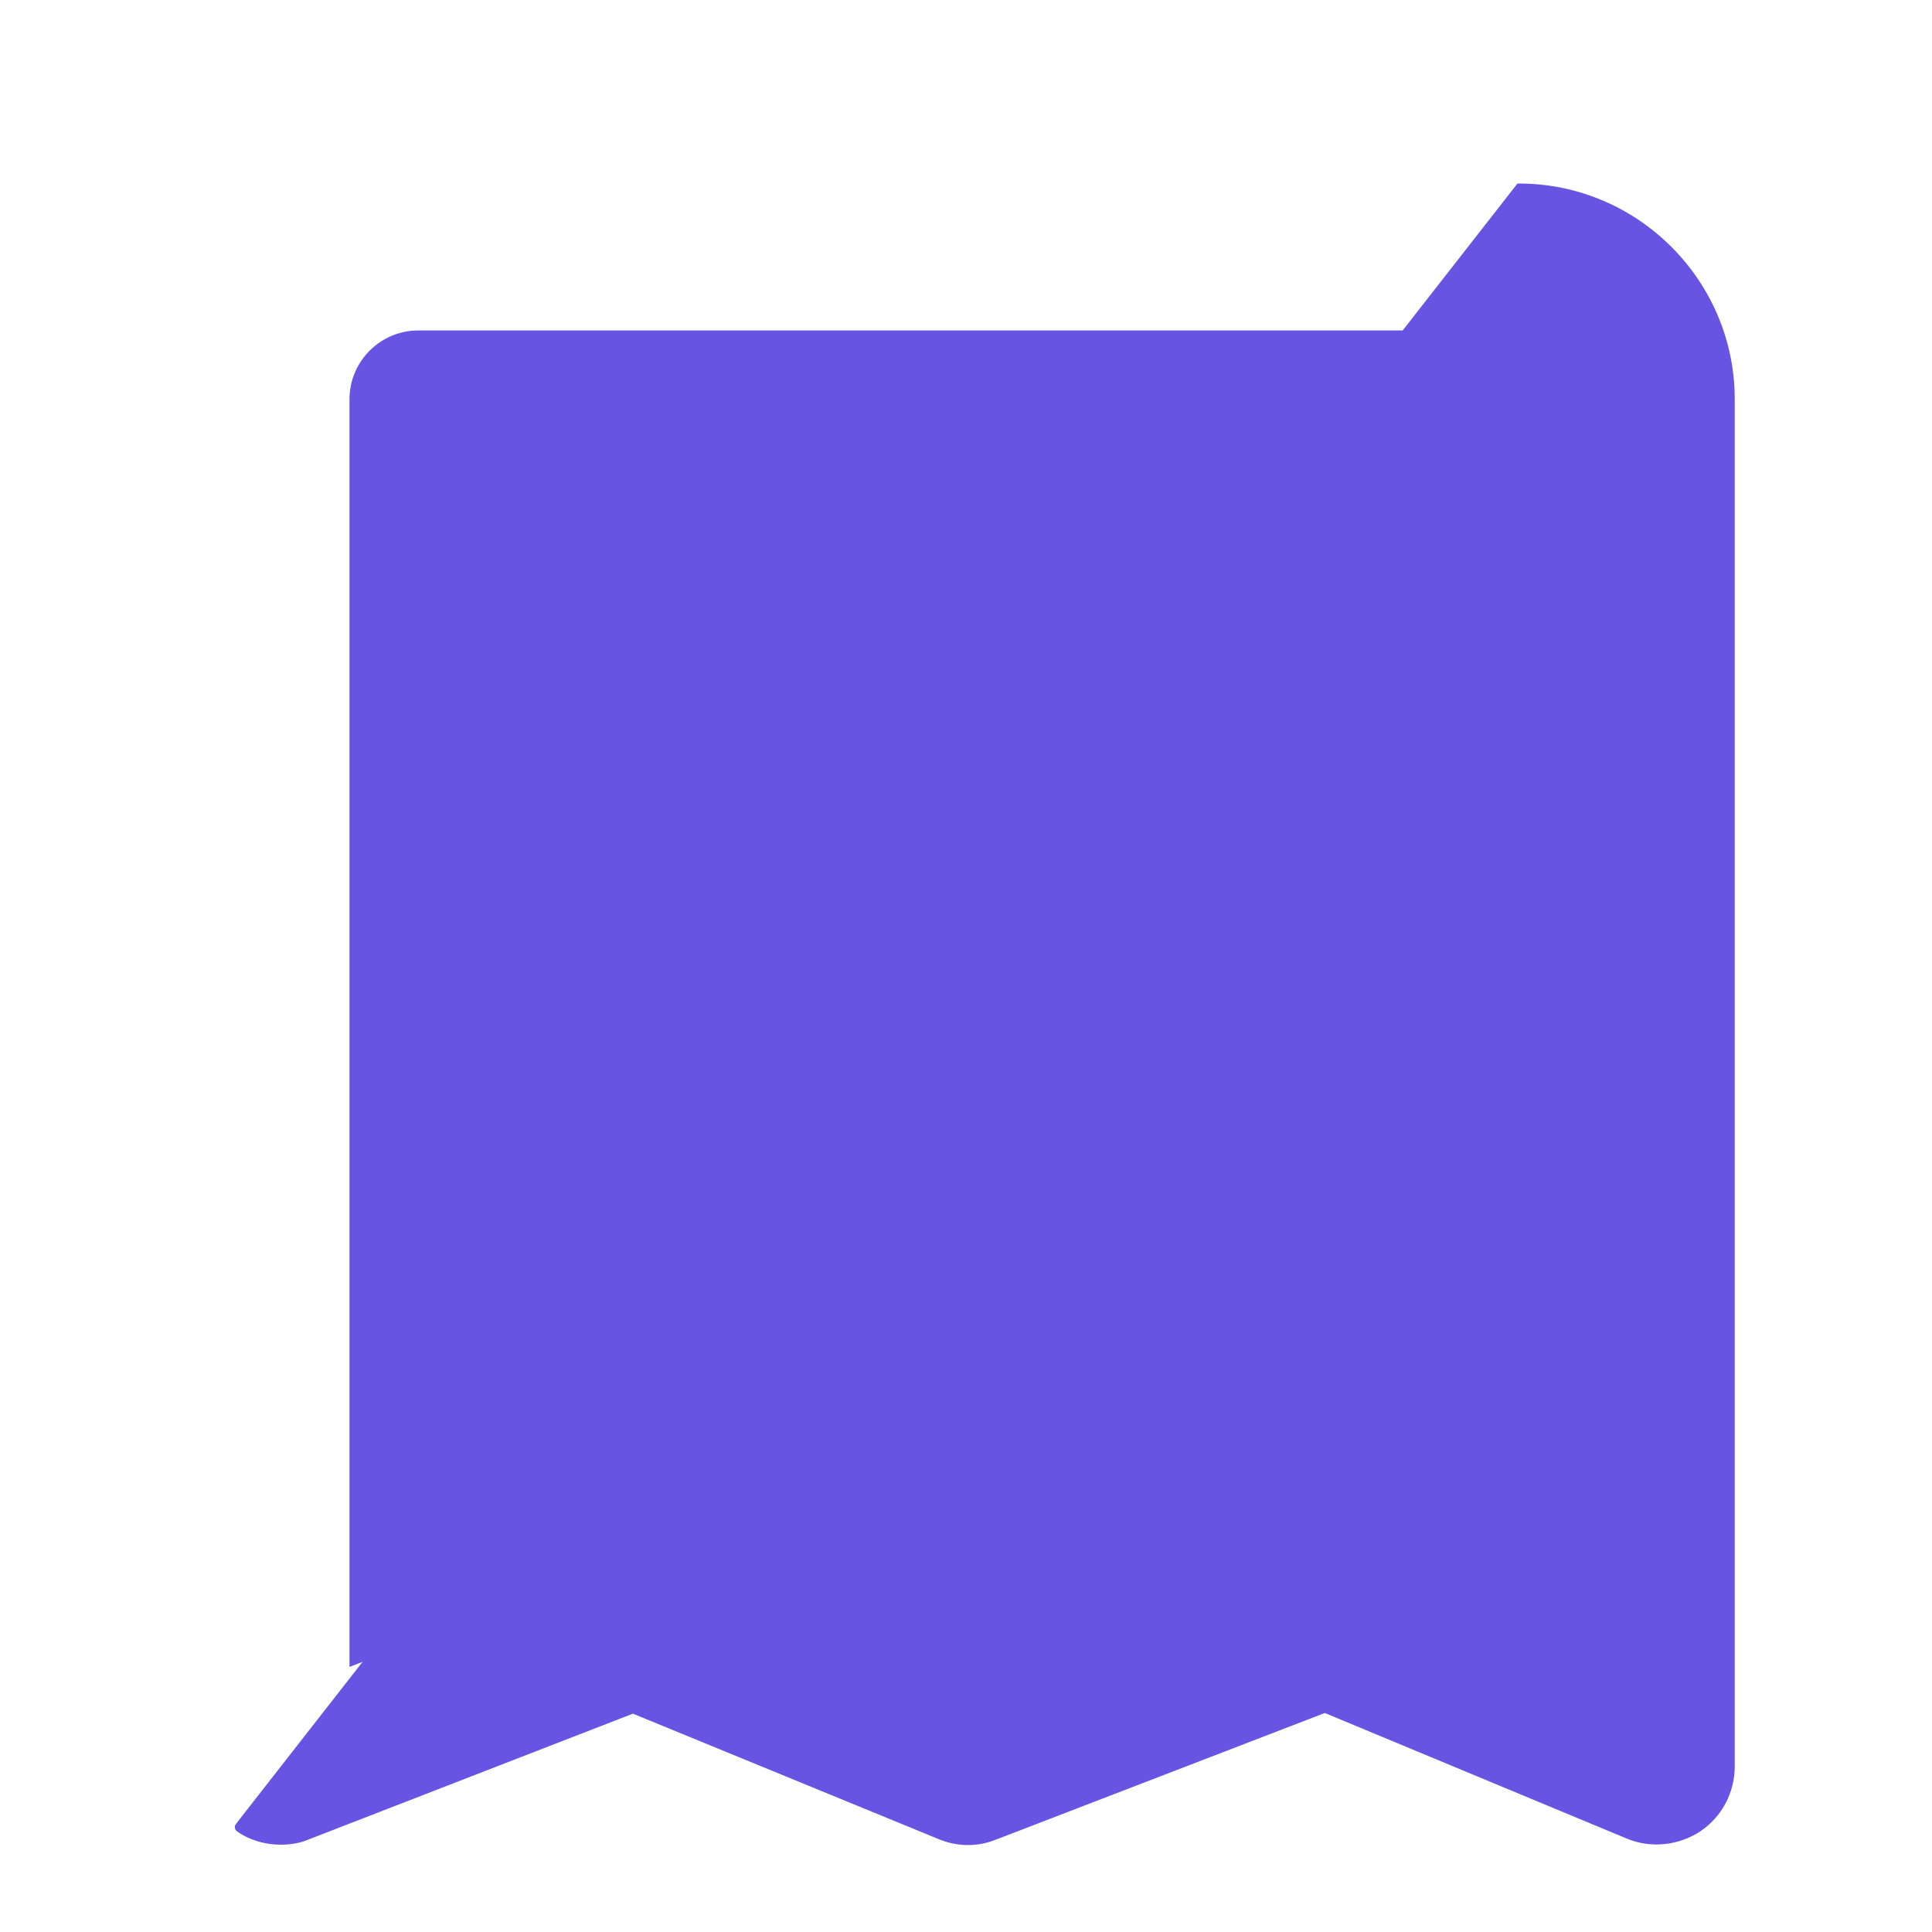
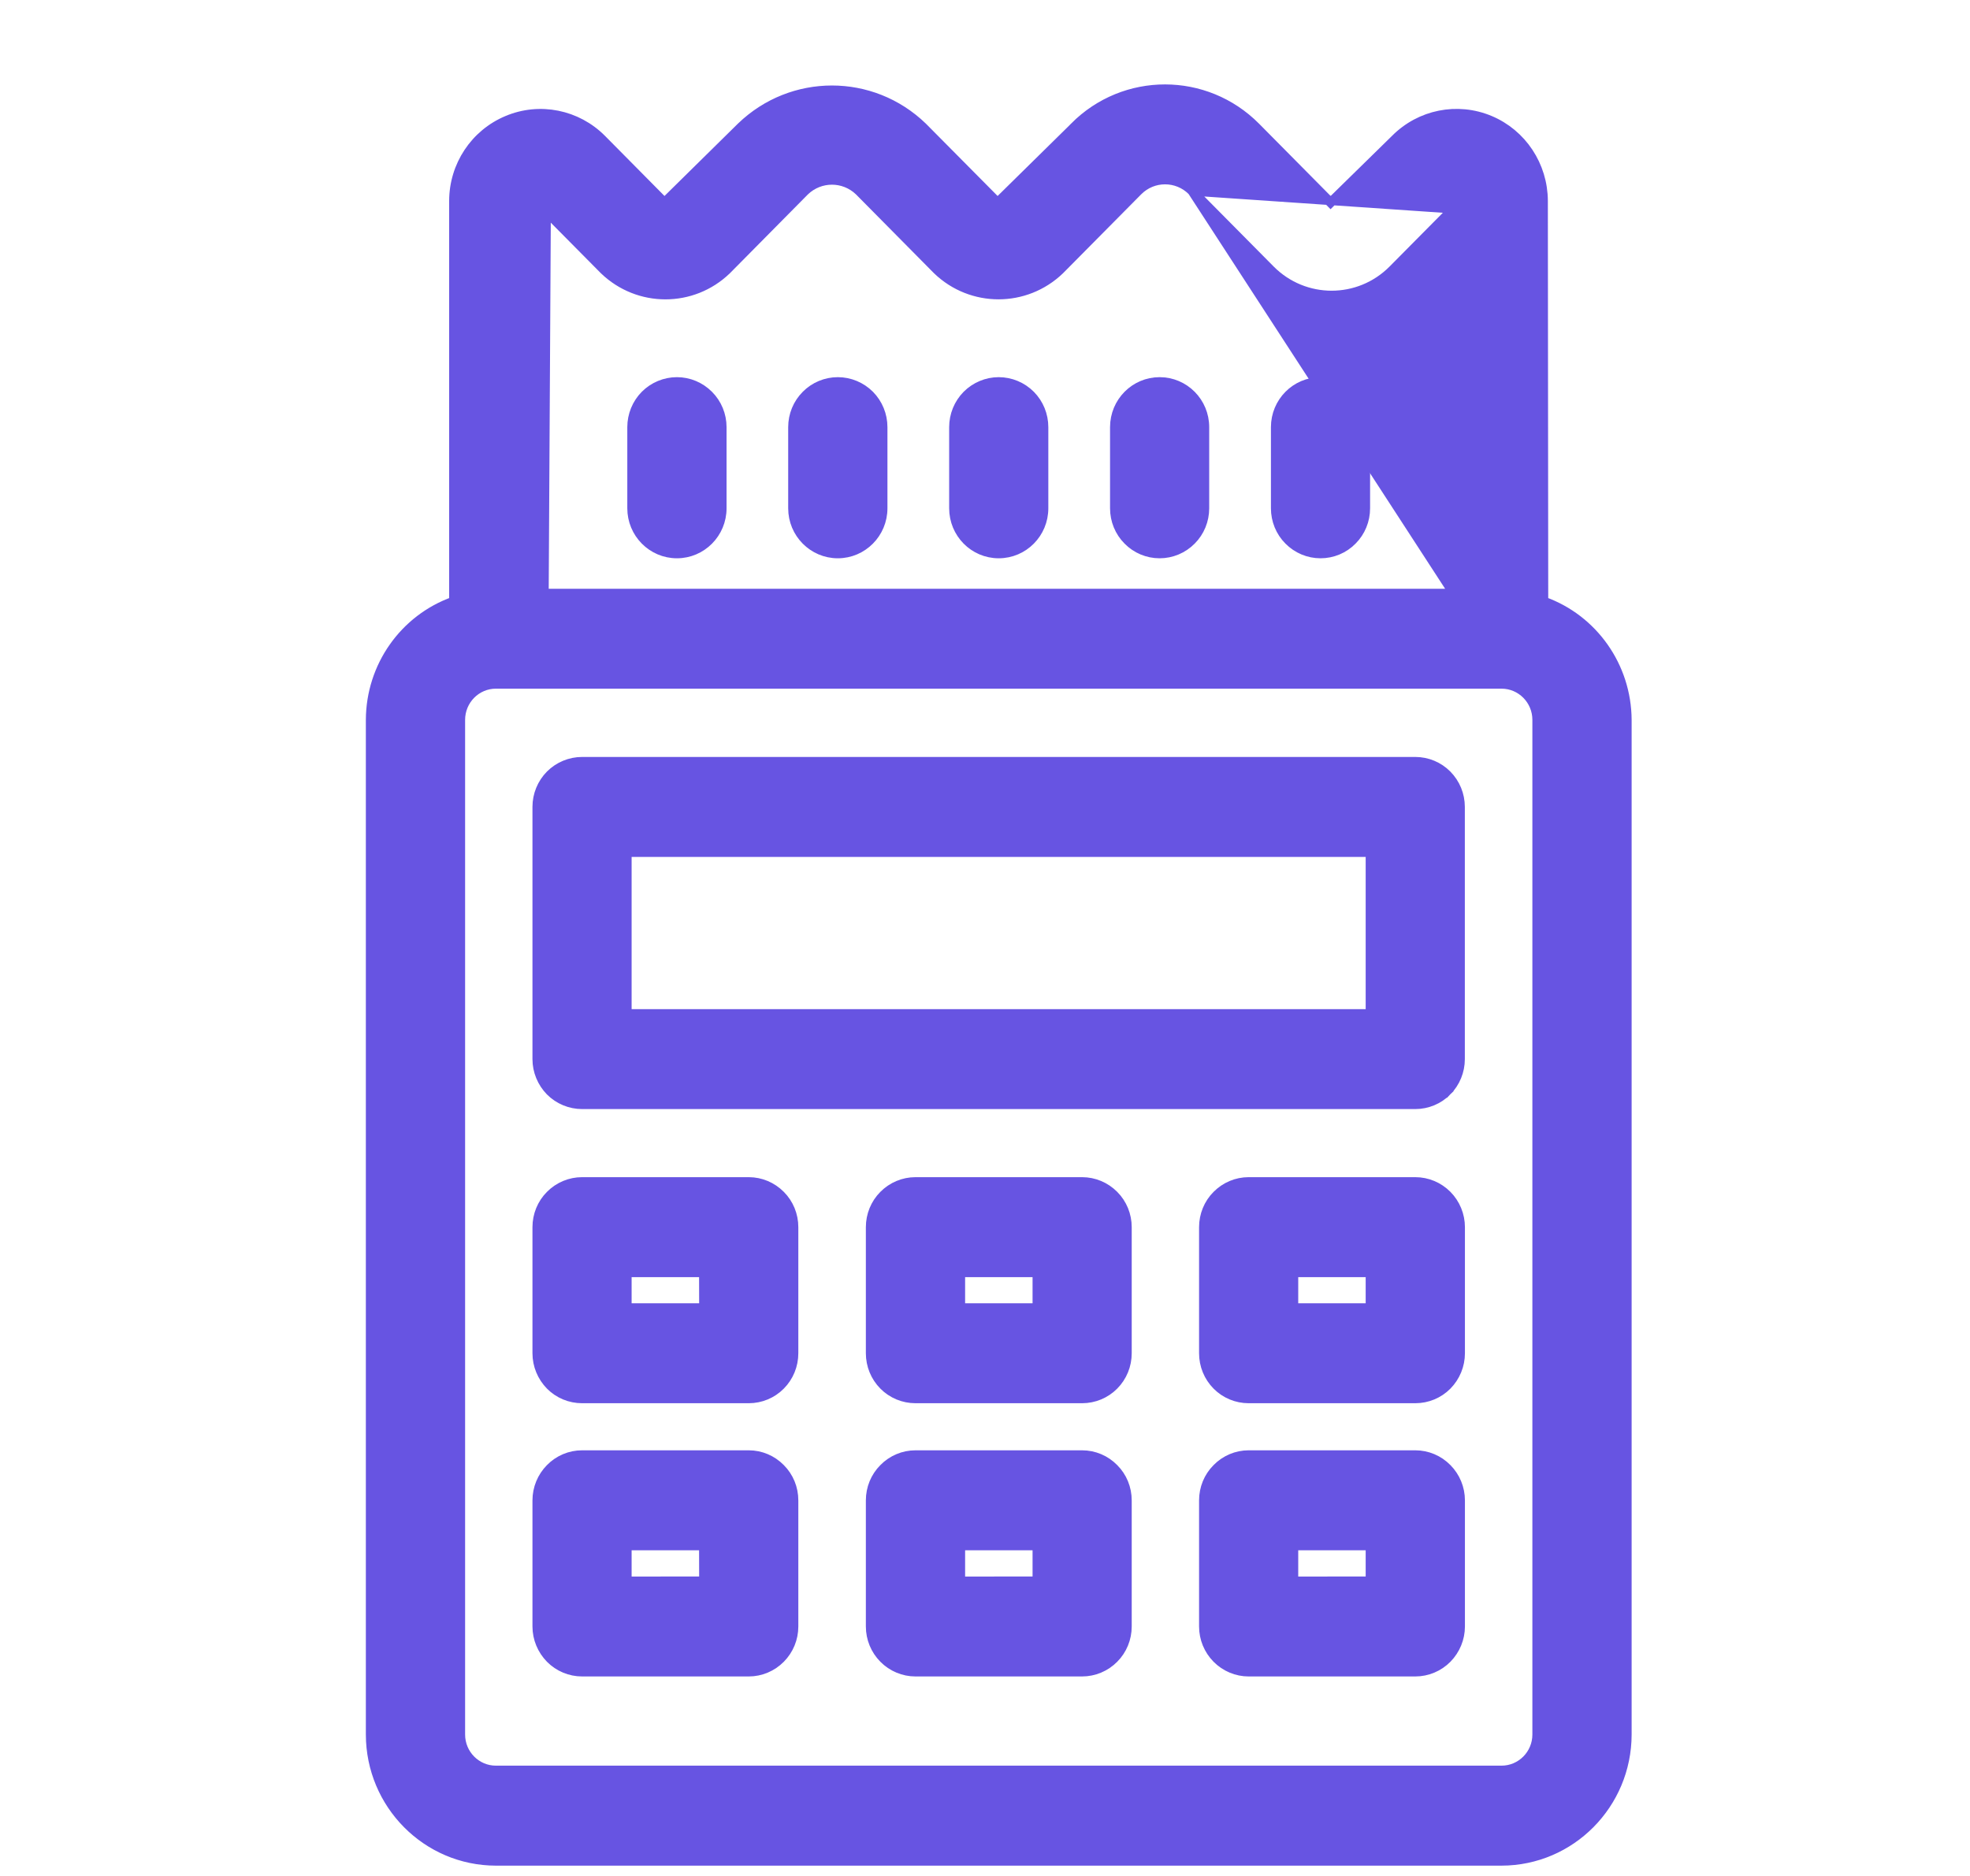
- <svg xmlns="http://www.w3.org/2000/svg" width="20" height="20" viewBox="0 0 20 20" fill="none">
-   <path d="M15.733 1.95C16.93 1.954 17.908 2.934 17.908 4.132V18.286C17.908 18.537 17.786 18.773 17.573 18.917L17.572 18.918L17.572 18.918C17.36 19.054 17.094 19.085 16.858 18.986L13.715 17.679L10.303 18.993C10.302 18.993 10.302 18.993 10.302 18.993C10.119 19.069 9.921 19.069 9.738 18.993C9.738 18.993 9.738 18.993 9.738 18.993L6.552 17.686L3.183 18.993C3.097 19.032 2.997 19.046 2.908 19.046C2.764 19.046 2.612 19.009 2.482 18.917C2.481 18.917 2.481 18.917 2.481 18.916L2.51 18.876L15.733 1.95ZM15.733 1.95V1.95H15.726L15.733 1.95ZM16.387 4.132V17.142L14.019 16.158C13.836 16.082 13.638 16.082 13.455 16.158L10.042 17.472L6.849 16.165C6.849 16.165 6.849 16.165 6.849 16.165C6.756 16.126 6.657 16.111 6.56 16.111C6.463 16.111 6.371 16.126 6.285 16.165L3.668 17.183V4.132C3.668 3.768 3.966 3.471 4.329 3.471H15.726C16.089 3.471 16.387 3.768 16.387 4.132Z" fill="#6754E2" stroke="#6754E2" stroke-width="0.1" />
-   <path d="M12.38 5.516H7.683C7.265 5.516 6.923 5.859 6.923 6.277C6.923 6.695 7.265 7.038 7.683 7.038H12.38C12.798 7.038 13.14 6.695 13.14 6.277C13.14 5.859 12.798 5.516 12.38 5.516Z" fill="#6754E2" stroke="#6754E2" stroke-width="0.1" />
-   <path d="M12.38 8.708H7.683C7.265 8.708 6.923 9.05 6.923 9.468C6.923 9.887 7.265 10.229 7.683 10.229H12.38C12.798 10.229 13.14 9.887 13.14 9.468C13.14 9.05 12.798 8.708 12.38 8.708Z" fill="#6754E2" stroke="#6754E2" stroke-width="0.1" />
-   <path d="M10.959 11.897H9.104C8.686 11.897 8.344 12.239 8.344 12.658C8.344 13.076 8.686 13.418 9.104 13.418H10.959C11.377 13.418 11.719 13.076 11.719 12.658C11.719 12.239 11.377 11.897 10.959 11.897Z" fill="#6754E2" stroke="#6754E2" stroke-width="0.1" />
+ <svg xmlns="http://www.w3.org/2000/svg" width="21" height="20" viewBox="0 0 21 20" fill="none">
+   <path d="M15.493 2.226L14.848 2.877L14.848 2.877C14.487 3.24 13.903 3.24 13.542 2.877L13.542 2.877L12.709 2.036L15.493 2.226ZM15.493 2.226L15.497 6.327M15.493 2.226L15.497 6.327M15.497 6.327H5.799L5.822 2.253L6.44 2.877L6.44 2.877L6.441 2.878C6.806 3.229 7.38 3.23 7.745 2.878L7.745 2.878L7.746 2.877L8.578 2.036C8.741 1.88 8.996 1.88 9.159 2.036L9.991 2.877L9.991 2.877L9.992 2.878C10.357 3.229 10.931 3.229 11.296 2.878L11.296 2.878L11.297 2.877L12.13 2.036C12.13 2.036 12.13 2.036 12.13 2.036C12.29 1.875 12.549 1.875 12.709 2.036L15.497 6.327ZM9.835 1.354L9.835 1.354L9.834 1.353C9.294 0.831 8.443 0.831 7.902 1.353L7.902 1.353L7.902 1.353L7.083 2.16L6.414 1.484L6.414 1.484C6.15 1.218 5.753 1.138 5.408 1.283L5.408 1.283C5.063 1.427 4.838 1.766 4.838 2.143V6.411C4.308 6.6 3.952 7.105 3.95 7.675V7.675L3.95 18.492L3.95 18.492C3.951 19.235 4.548 19.839 5.286 19.84H5.286H16.006H16.006C16.744 19.839 17.342 19.235 17.343 18.492V18.492V7.675L17.343 7.675C17.34 7.105 16.983 6.6 16.454 6.411L16.45 2.142V2.142C16.449 1.766 16.225 1.426 15.88 1.282C15.535 1.138 15.139 1.217 14.874 1.484C14.874 1.484 14.874 1.484 14.874 1.484L14.184 2.16L13.386 1.354L13.386 1.354C12.852 0.816 11.987 0.815 11.453 1.353C11.453 1.353 11.453 1.354 11.453 1.354L10.634 2.16L9.835 1.354ZM16.385 18.492C16.385 18.703 16.215 18.874 16.006 18.874H5.286C5.078 18.874 4.908 18.703 4.908 18.492V7.675C4.908 7.463 5.078 7.292 5.286 7.292C5.287 7.292 5.287 7.292 5.287 7.292H16.006C16.006 7.292 16.006 7.292 16.006 7.292C16.215 7.292 16.385 7.463 16.385 7.675V18.492Z" fill="#6754E2" stroke="#6754E2" stroke-width="0.1" />
+   <path d="M5.866 11.633L5.866 11.633C5.956 11.723 6.078 11.774 6.205 11.774H15.087C15.214 11.774 15.336 11.723 15.425 11.633L15.39 11.598L15.425 11.633C15.515 11.542 15.565 11.419 15.565 11.292V8.602C15.565 8.475 15.515 8.352 15.425 8.261C15.336 8.171 15.214 8.12 15.087 8.12H6.205C6.078 8.12 5.956 8.171 5.866 8.261C5.776 8.352 5.726 8.475 5.726 8.602V11.292C5.726 11.419 5.777 11.542 5.866 11.633ZM14.608 10.809H6.683V9.086H14.608V10.809Z" fill="#6754E2" stroke="#6754E2" stroke-width="0.1" />
+   <path d="M5.866 14.769L5.866 14.769C5.956 14.86 6.078 14.91 6.205 14.91H7.982C8.108 14.91 8.23 14.86 8.32 14.769L8.32 14.769C8.41 14.678 8.46 14.556 8.46 14.427V13.083C8.46 12.955 8.41 12.832 8.32 12.742C8.23 12.651 8.108 12.6 7.982 12.6H6.205C6.078 12.6 5.956 12.651 5.866 12.742C5.776 12.832 5.726 12.955 5.726 13.083V14.427C5.726 14.556 5.777 14.678 5.866 14.769ZM7.502 13.566L7.503 13.945H6.683V13.566H7.502Z" fill="#6754E2" stroke="#6754E2" stroke-width="0.1" />
+   <path d="M9.42 12.742L9.42 12.742C9.33 12.832 9.28 12.955 9.28 13.083V14.427C9.28 14.556 9.33 14.678 9.42 14.769L9.42 14.769C9.51 14.86 9.632 14.91 9.759 14.91H11.535C11.662 14.91 11.784 14.86 11.874 14.769L11.874 14.769C11.964 14.678 12.014 14.556 12.014 14.427V13.083C12.014 12.955 11.964 12.832 11.874 12.742L11.874 12.742C11.784 12.651 11.662 12.6 11.535 12.6H9.759C9.632 12.6 9.51 12.651 9.42 12.742ZM11.057 13.945H10.238V13.566H11.057V13.945Z" fill="#6754E2" stroke="#6754E2" stroke-width="0.1" />
+   <path d="M12.972 14.769L12.972 14.769C13.062 14.86 13.184 14.91 13.31 14.91H15.087C15.214 14.91 15.336 14.86 15.426 14.769L15.426 14.769C15.515 14.678 15.566 14.556 15.566 14.427V13.083C15.566 12.955 15.515 12.832 15.426 12.742C15.336 12.651 15.214 12.6 15.087 12.6H13.31C13.184 12.6 13.062 12.651 12.972 12.742C12.882 12.832 12.832 12.955 12.832 13.083V14.427C12.832 14.556 12.882 14.678 12.972 14.769ZM14.608 13.566L14.608 13.945H13.789V13.566H14.608Z" fill="#6754E2" stroke="#6754E2" stroke-width="0.1" />
+   <path d="M7.982 15.512H6.205C6.078 15.512 5.956 15.563 5.866 15.655C5.777 15.745 5.726 15.867 5.726 15.996V17.34C5.726 17.468 5.777 17.59 5.866 17.681C5.956 17.772 6.078 17.823 6.205 17.823H7.982C8.108 17.823 8.23 17.772 8.32 17.681C8.41 17.59 8.46 17.468 8.46 17.34V15.996C8.46 15.867 8.41 15.745 8.32 15.655C8.23 15.563 8.108 15.512 7.982 15.512ZM7.502 16.478L7.503 16.857L6.683 16.858V16.478H7.502Z" fill="#6754E2" stroke="#6754E2" stroke-width="0.1" />
+   <path d="M9.42 17.681L9.42 17.681C9.51 17.772 9.632 17.823 9.759 17.823H11.535C11.662 17.823 11.784 17.772 11.874 17.681L11.874 17.681C11.964 17.591 12.014 17.468 12.014 17.34V15.996C12.014 15.867 11.964 15.745 11.874 15.655C11.784 15.563 11.662 15.512 11.535 15.512H9.759C9.632 15.512 9.51 15.563 9.42 15.655C9.33 15.745 9.28 15.867 9.28 15.996V17.34C9.28 17.468 9.33 17.59 9.42 17.681ZM11.057 16.478V16.857L10.238 16.858V16.478H11.057Z" fill="#6754E2" stroke="#6754E2" stroke-width="0.1" />
+   <path d="M15.087 15.512H13.31C13.184 15.512 13.062 15.563 12.972 15.655C12.882 15.745 12.832 15.867 12.832 15.996V17.34C12.832 17.468 12.882 17.59 12.972 17.681C13.062 17.772 13.184 17.823 13.31 17.823H15.087C15.214 17.823 15.336 17.772 15.426 17.681C15.515 17.59 15.566 17.468 15.566 17.34V15.996C15.566 15.867 15.515 15.745 15.426 15.655C15.336 15.563 15.214 15.512 15.087 15.512ZM14.608 16.478L14.608 16.857L13.789 16.858V16.478H14.608Z" fill="#6754E2" stroke="#6754E2" stroke-width="0.1" />
+   <path d="M7.216 4.071C7.089 4.071 6.967 4.122 6.877 4.212C6.787 4.303 6.737 4.426 6.737 4.554V5.419C6.737 5.685 6.951 5.902 7.216 5.902C7.481 5.902 7.695 5.685 7.695 5.419V4.554C7.695 4.426 7.645 4.303 7.554 4.212C7.464 4.122 7.343 4.071 7.216 4.071Z" fill="#6754E2" stroke="#6754E2" stroke-width="0.1" />
+   <path d="M8.931 4.071C8.804 4.071 8.682 4.122 8.593 4.212C8.502 4.303 8.452 4.426 8.452 4.554V5.419C8.452 5.685 8.666 5.902 8.931 5.902C9.196 5.902 9.41 5.685 9.41 5.419V4.554C9.41 4.426 9.36 4.303 9.27 4.212C9.18 4.122 9.058 4.071 8.931 4.071Z" fill="#6754E2" stroke="#6754E2" stroke-width="0.1" />
+   <path d="M10.646 4.071C10.52 4.071 10.398 4.122 10.308 4.212C10.218 4.303 10.168 4.426 10.168 4.554V5.419C10.168 5.685 10.381 5.902 10.646 5.902C10.912 5.902 11.125 5.685 11.125 5.419V4.554C11.125 4.426 11.075 4.303 10.985 4.212C10.895 4.122 10.773 4.071 10.646 4.071Z" fill="#6754E2" stroke="#6754E2" stroke-width="0.1" />
+   <path d="M12.361 5.902C12.489 5.902 12.61 5.851 12.7 5.76C12.79 5.67 12.84 5.547 12.84 5.419V4.554C12.84 4.287 12.626 4.071 12.361 4.071C12.097 4.071 11.883 4.287 11.883 4.554V5.419C11.883 5.547 11.933 5.67 12.023 5.76C12.112 5.851 12.234 5.902 12.361 5.902Z" fill="#6754E2" stroke="#6754E2" stroke-width="0.1" />
+   <path d="M14.077 5.902C14.204 5.902 14.326 5.851 14.415 5.76C14.505 5.67 14.555 5.547 14.555 5.419V4.554C14.555 4.287 14.341 4.071 14.077 4.071C13.812 4.071 13.598 4.287 13.598 4.554V5.419C13.598 5.547 13.648 5.67 13.738 5.76C13.828 5.851 13.949 5.902 14.077 5.902Z" fill="#6754E2" stroke="#6754E2" stroke-width="0.1" />
</svg>
